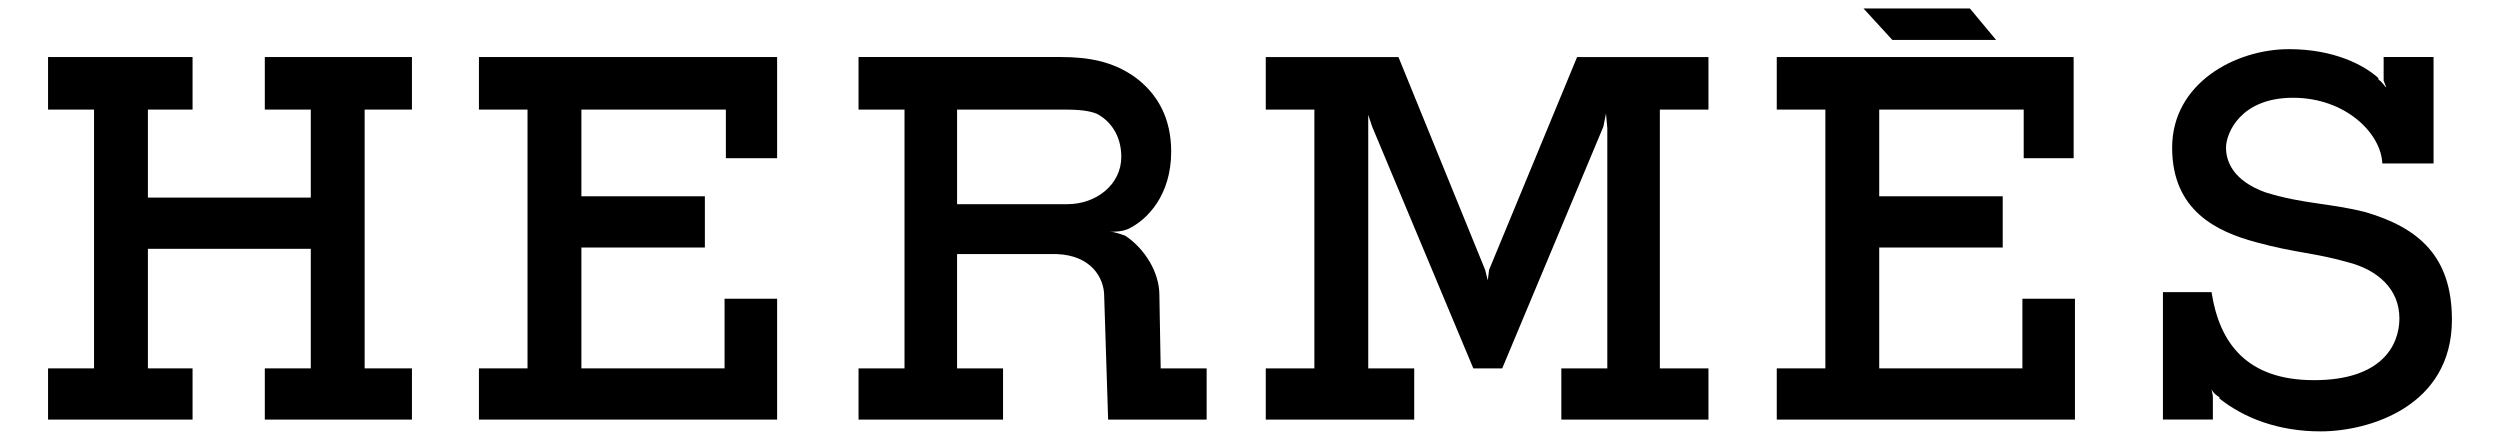
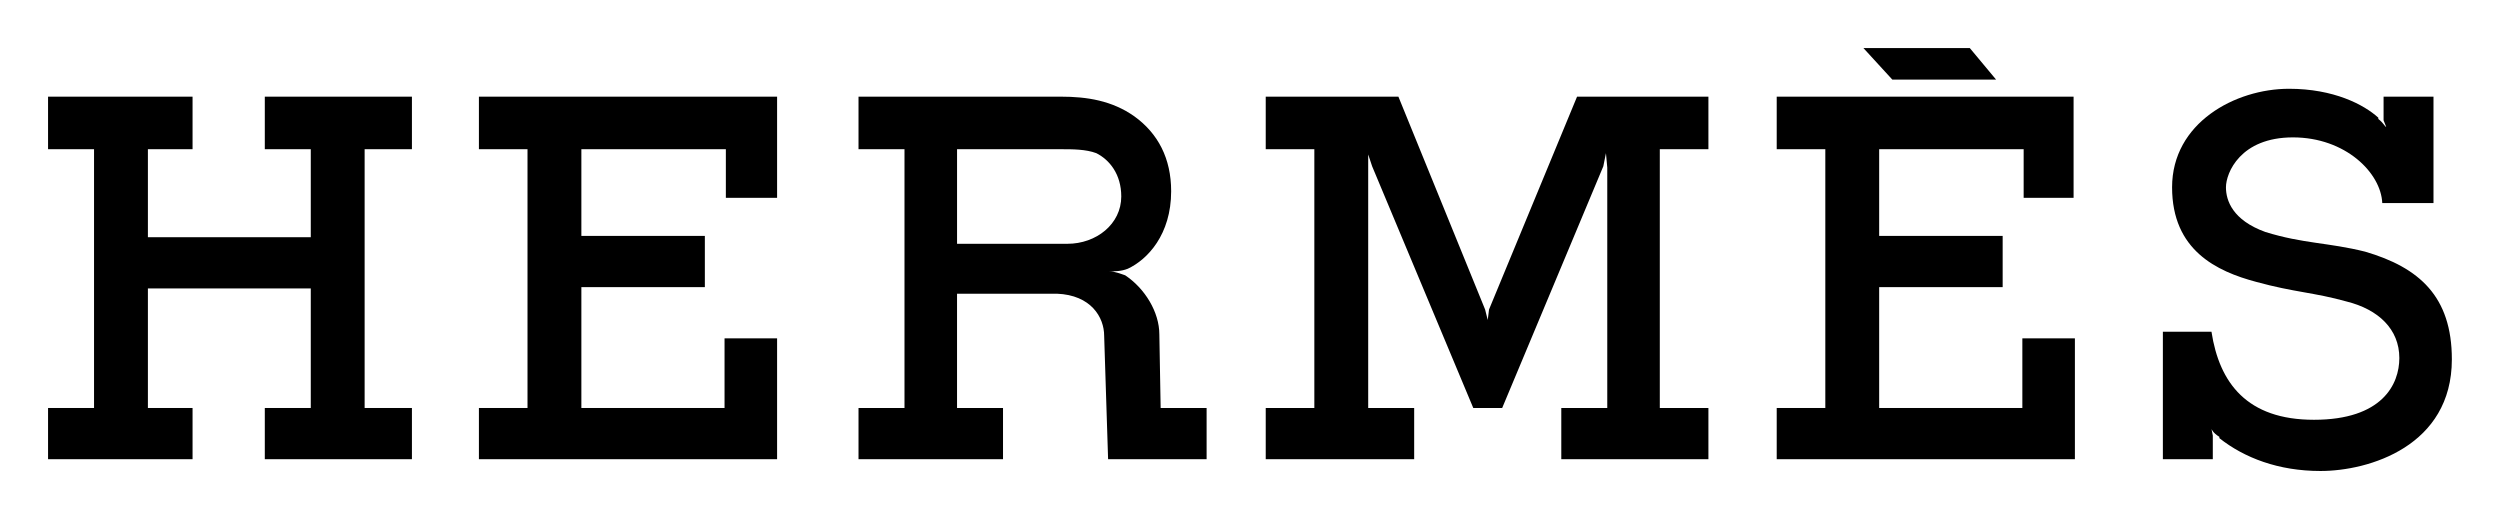
- <svg xmlns="http://www.w3.org/2000/svg" viewBox="-7.01 -1.23 364.65 64.16" version="1.1" id="svg5" xml:space="preserve">
+ <svg xmlns="http://www.w3.org/2000/svg" viewBox="-7.01 -7.01 364.66 75.72" version="1.1" id="svg5" xml:space="preserve">
  <g id="layer1" transform="translate(-511.7464,-642.4252)">
    <polygon fill-rule="evenodd" clip-rule="evenodd" fill="#f37021" points="24.638,58.004 24.638,78.145 28.319,78.145 28.319,82.131 16.869,82.131 16.869,78.145 20.447,78.145 20.447,68.84 7.77,68.84 7.77,78.145 11.246,78.145 11.246,82.131 0,82.131 0,78.145 3.579,78.145 3.579,58.004 0,58.004 0,53.915 11.246,53.915 11.246,58.004 7.77,58.004 7.77,64.854 20.447,64.854 20.447,58.004 16.869,58.004 16.869,53.915 28.319,53.915 28.319,58.004 " id="polygon34541" transform="matrix(1.874166,0,0,1.874166,511.7464,548.4695)" style="fill:#000000" />
    <polygon fill-rule="evenodd" clip-rule="evenodd" fill="#f37021" points="52.65,78.145 52.65,72.725 56.74,72.725 56.74,82.131 33.533,82.131 33.533,78.145 37.315,78.145 37.315,58.004 33.533,58.004 33.533,53.915 56.74,53.915 56.74,61.788 52.752,61.788 52.752,58.004 41.507,58.004 41.507,64.752 51.117,64.752 51.117,68.739 41.507,68.739 41.507,78.145 " id="polygon34545" transform="matrix(1.874166,0,0,1.874166,511.7464,548.4695)" style="fill:#000000" />
    <g id="g37441">
      <polygon fill-rule="evenodd" clip-rule="evenodd" fill="#f37021" points="153.657,78.145 153.657,72.725 157.746,72.725 157.746,82.131 134.539,82.131 134.539,78.145 138.322,78.145 138.322,58.004 134.539,58.004 134.539,53.915 157.644,53.915 157.644,61.788 153.758,61.788 153.758,58.004 142.513,58.004 142.513,64.752 152.124,64.752 152.124,68.739 142.513,68.739 142.513,78.145 " id="polygon34543" transform="matrix(1.874166,0,0,1.874166,511.7464,548.4695)" style="fill:#000000" />
      <polygon fill-rule="evenodd" clip-rule="evenodd" fill="#f37021" points="143.536,52.586 141.287,50.132 149.567,50.132 151.612,52.586 " id="polygon34547" transform="matrix(1.874166,0,0,1.874166,511.7464,548.4695)" style="fill:#000000" />
    </g>
    <path fill-rule="evenodd" clip-rule="evenodd" fill="#f37021" d="m 849.732,672.125 c -5.364,-1.344 -9.005,-1.149 -14.562,-2.873 -4.79,-1.728 -5.748,-4.601 -5.748,-6.516 0,-2.108 2.108,-7.281 9.772,-7.281 7.665,0 12.838,5.173 13.029,9.579 v 0 0 h 7.472 v -15.52 h -7.281 v 3.447 l 0.382,0.96 v 0.191 -0.191 c -0.191,0 -0.382,-0.575 -1.149,-1.149 0,0 0,0 0,-0.191 -2.108,-1.917 -6.515,-4.217 -13.029,-4.217 -7.855,0 -17.053,4.982 -17.053,14.369 0,9.195 6.516,12.263 12.263,13.796 5.557,1.529 8.43,1.529 13.222,2.873 4.597,1.149 7.663,4.022 7.663,8.239 0,3.829 -2.491,9.005 -12.456,9.005 -9.772,0 -13.794,-5.366 -14.945,-12.838 v 0 h -7.09 v 18.584 h 7.283 v -3.448 0 l -0.193,-0.96 c 0,0 0.193,0.575 1.149,1.149 v 0.191 c 3.64,2.877 8.623,4.792 14.753,4.792 7.088,0 19.16,-3.638 19.16,-16.285 0.002,-9.193 -4.787,-13.406 -12.643,-15.706 z" id="path34549" style="fill:#000000;stroke-width:1.874" />
    <polygon fill-rule="evenodd" clip-rule="evenodd" fill="#f37021" points="98.553,58.004 98.553,78.145 94.77,78.145 94.77,82.131 106.323,82.131 106.323,78.145 102.745,78.145 102.745,59.639 102.745,58.413 103.051,59.333 110.923,78.145 113.172,78.145 121.044,59.333 121.249,58.311 121.351,59.436 121.351,78.145 117.773,78.145 117.773,82.131 129.223,82.131 129.223,78.145 125.44,78.145 125.44,58.004 129.223,58.004 129.223,53.915 119,53.915 112.15,70.477 112.048,71.295 111.843,70.477 105.096,53.915 94.77,53.915 94.77,58.004 " id="polygon34551" transform="matrix(1.874166,0,0,1.874166,511.7464,548.4695)" style="fill:#000000" />
    <path fill-rule="evenodd" clip-rule="evenodd" fill="#f37021" d="m 674.034,694.926 -0.191,-10.733 c 0,-3.254 -2.108,-6.706 -4.982,-8.621 -0.575,-0.191 -1.533,-0.575 -2.3,-0.575 0.767,0 1.724,0 2.682,-0.384 v 0 c 2.875,-1.34 6.323,-4.982 6.323,-11.303 0,-4.792 -1.915,-8.43 -5.366,-10.923 -3.257,-2.298 -6.897,-2.873 -10.73,-2.873 h -29.507 v 7.663 h 6.706 v 37.748 h -6.706 v 7.47 h 21.077 v -7.47 h -6.706 v -16.669 h 14.562 c 4.982,0.191 6.897,3.448 6.897,6.13 l 0.575,18.009 h 14.369 v -7.47 h -6.706 z m -13.605,-23.95 h -16.093 v -13.796 c 0,0 11.496,0 15.138,0 1.722,0 3.64,0 5.173,0.575 1.915,0.96 3.642,3.064 3.642,6.322 -0.002,4.026 -3.643,6.899 -7.858,6.899 z" id="path34587" style="fill:#000000;stroke-width:1.874" />
  </g>
</svg>
